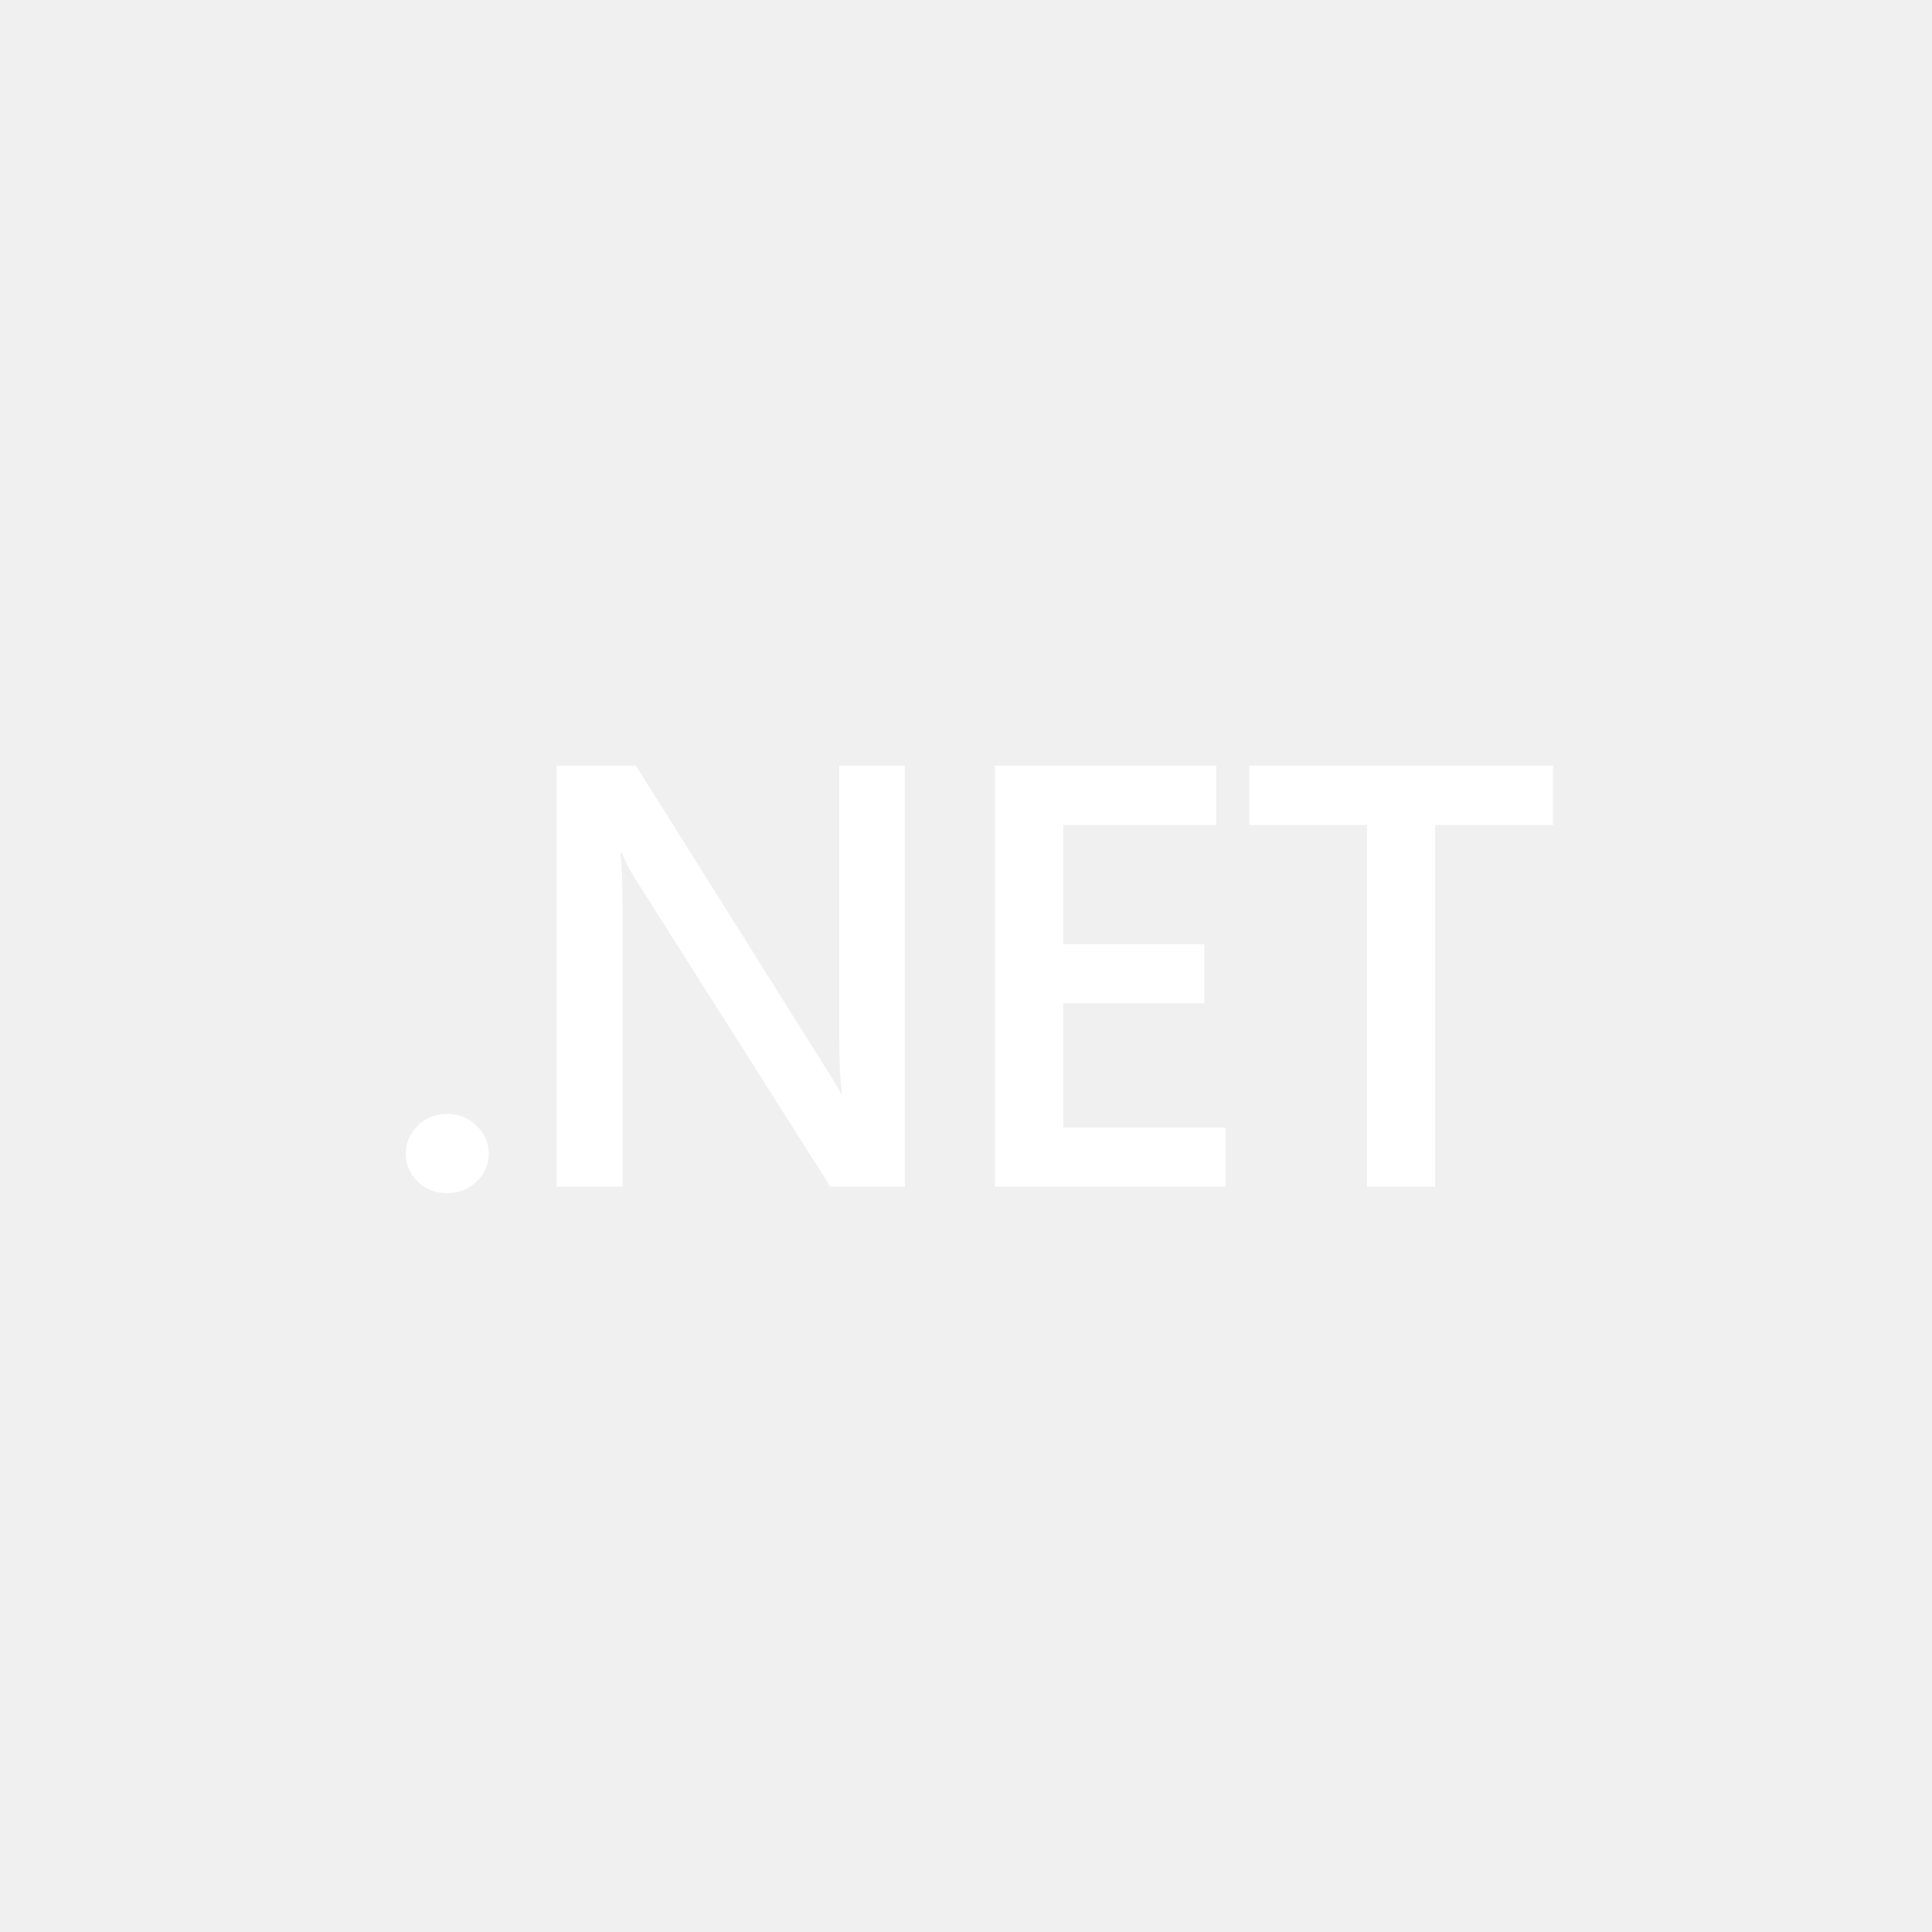
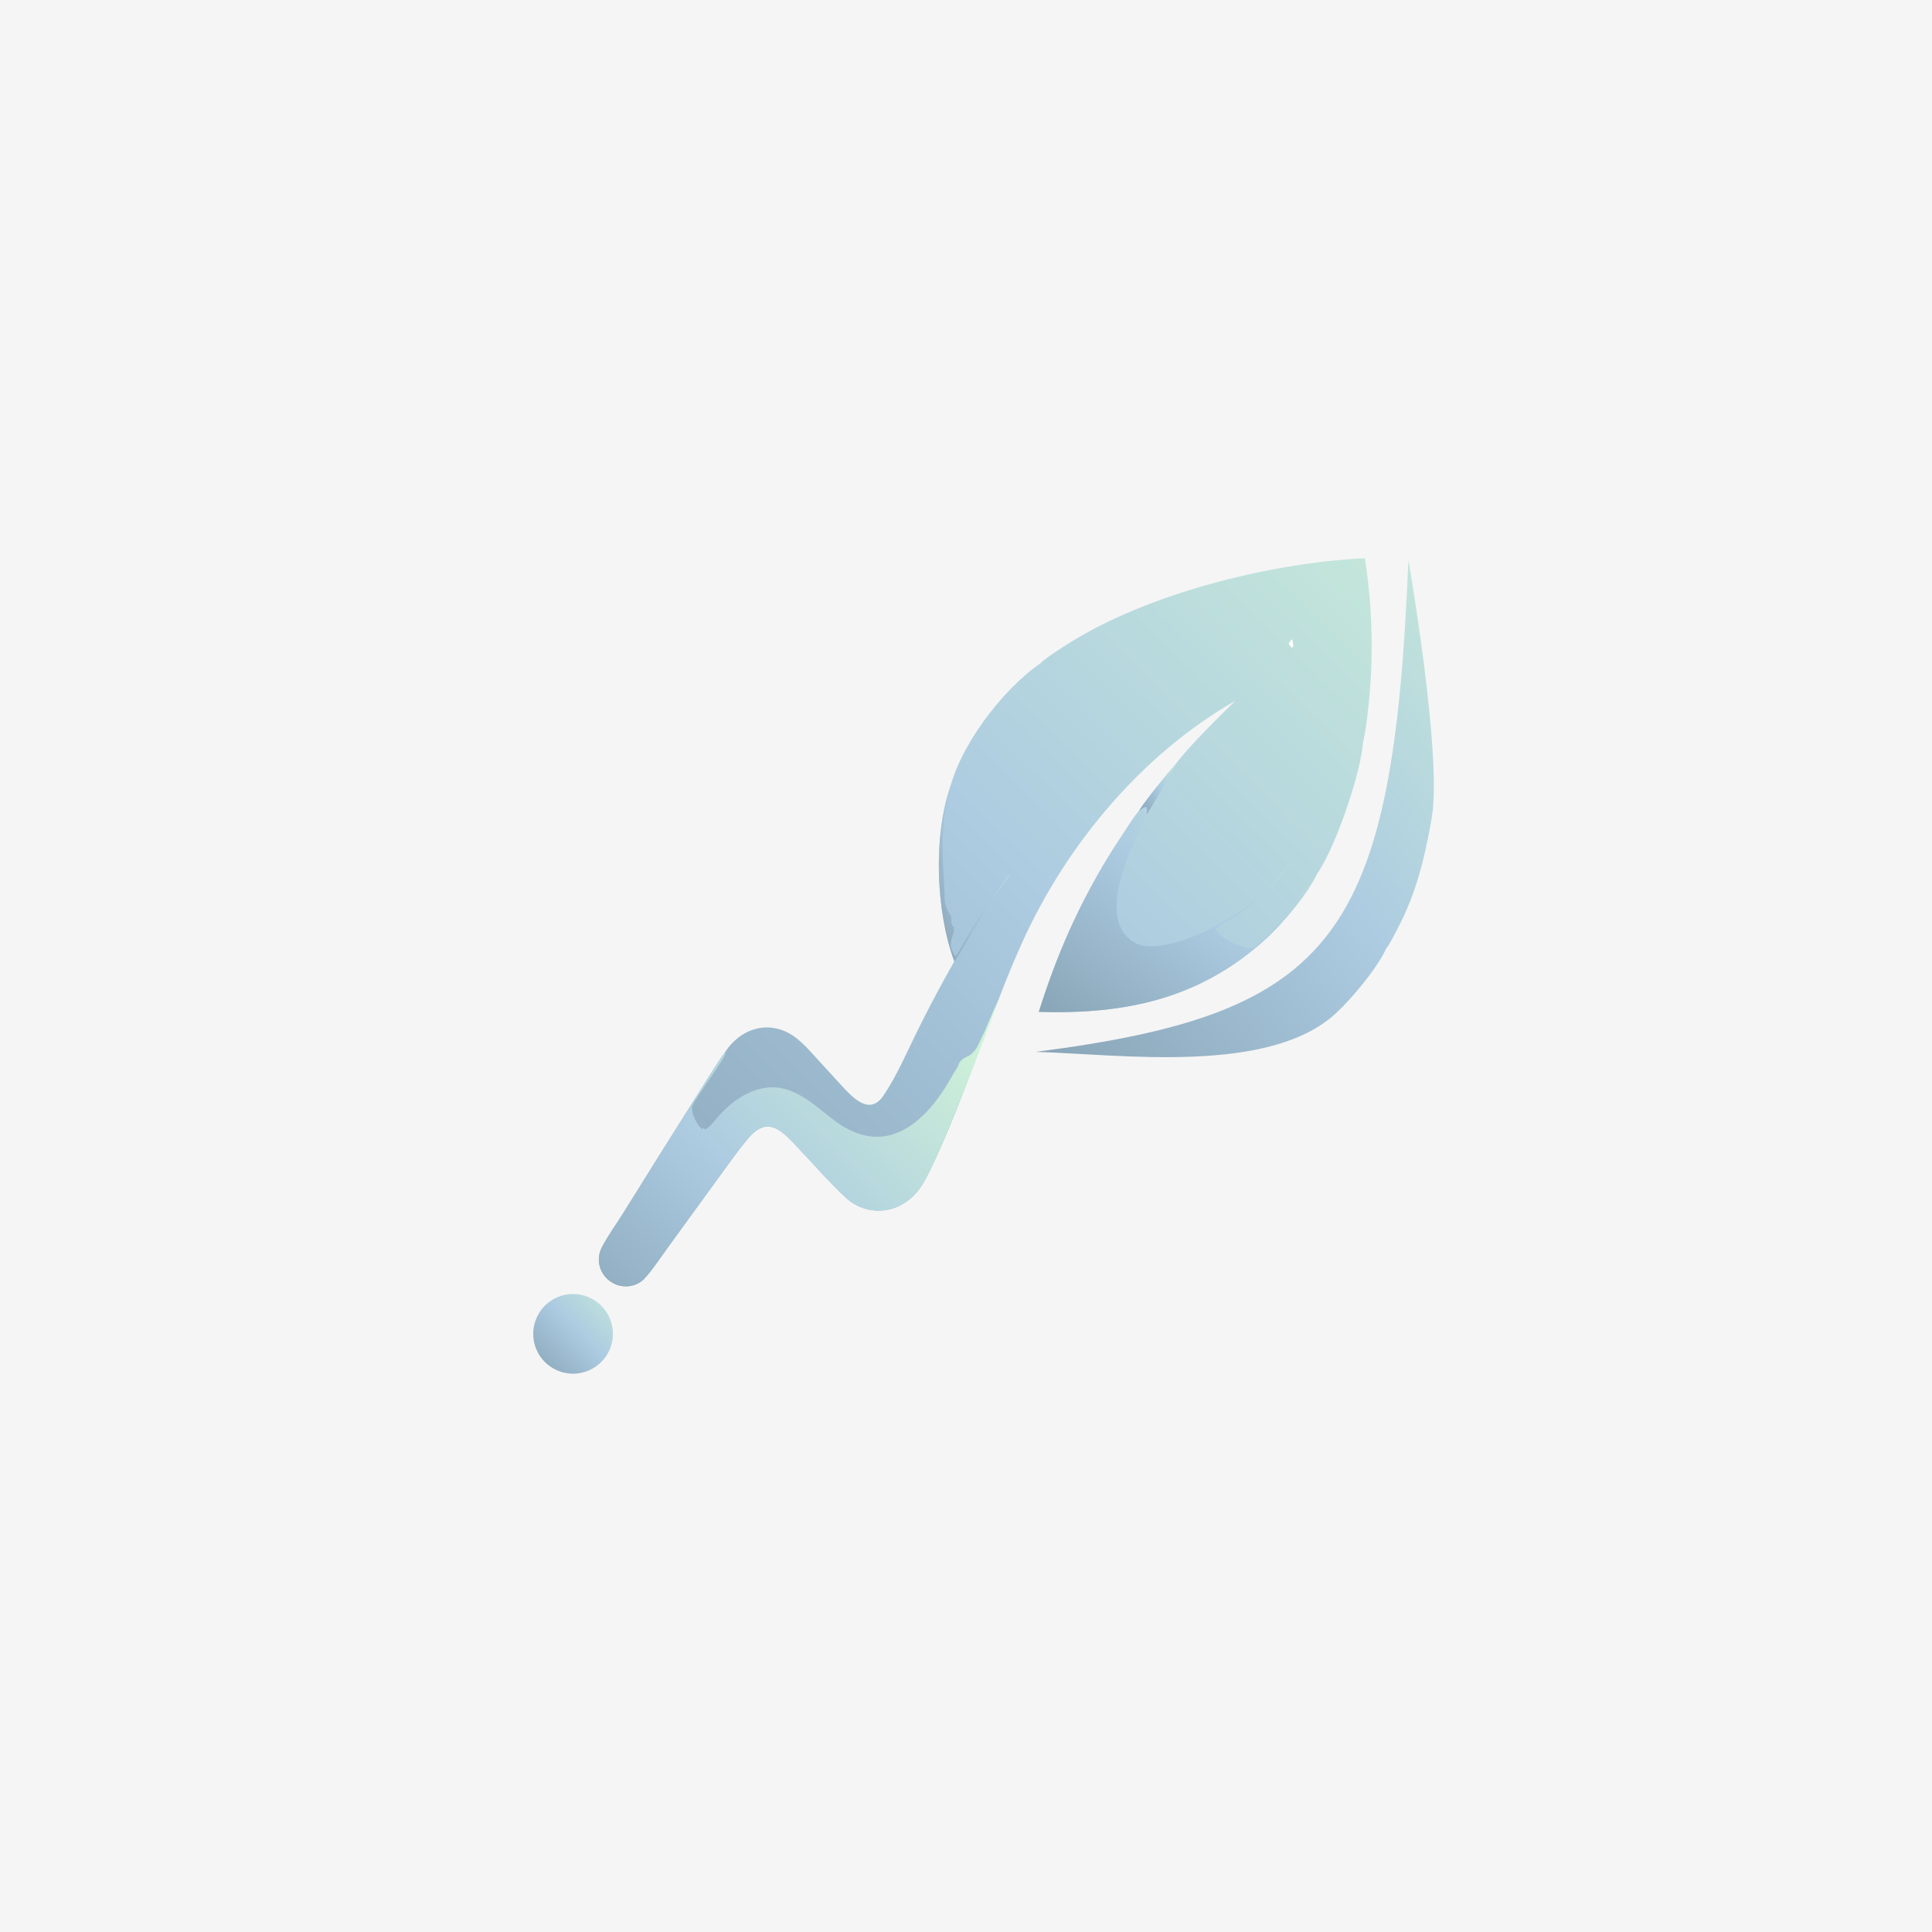
- <svg xmlns="http://www.w3.org/2000/svg" width="456" height="456" viewBox="0 0 456 456" version="1.1" xml:space="preserve" style="fill-rule:evenodd;clip-rule:evenodd;stroke-linejoin:round;stroke-miterlimit:2;">
-   <path d="m 105.5,281.609 c -2.703,0 -5.001,-0.9 -6.893,-2.702 -1.892,-1.848 -2.838,-4.042 -2.838,-6.582 0,-2.587 0.946,-4.804 2.838,-6.652 1.892,-1.848 4.19,-2.772 6.893,-2.772 2.748,0 5.068,0.924 6.96,2.772 1.937,1.848 2.906,4.064 2.906,6.652 0,2.54 -0.968,4.734 -2.906,6.582 -1.892,1.802 -4.212,2.702 -6.96,2.702 z" style="fill:#ffffff;fill-rule:nonzero;stroke-width:0.838" />
-   <path d="M 213.561,280.084 H 195.99 L 149.7,207.054 c -1.171,-1.848 -2.14,-3.765 -2.906,-5.751 h -0.406 c 0.361,2.125 0.541,6.675 0.541,13.65 v 65.132 h -15.543 v -99.36 h 18.719 l 44.737,71.298 c 1.892,2.957 3.109,4.989 3.649,6.098 h 0.27 c -0.45,-2.632 -0.676,-7.09 -0.676,-13.373 v -64.023 h 15.476 z" style="fill:#ffffff;fill-rule:nonzero;stroke-width:0.838" />
-   <path d="m 289.251,280.084 h -54.401 v -99.36 h 52.238 v 13.997 h -36.154 v 28.131 h 33.316 v 13.927 h -33.316 v 29.378 h 38.316 z" style="fill:#ffffff;fill-rule:nonzero;stroke-width:0.838" />
-   <path d="M 366.565,194.721 H 338.722 v 85.363 h -16.084 v -85.363 h -27.775 v -13.997 h 71.701 z" style="fill:#ffffff;fill-rule:nonzero;stroke-width:0.838" />
+ <svg xmlns="http://www.w3.org/2000/svg" width="1024" height="1024" viewBox="0 0 1024 1024" fill="none">
+   <rect width="1024" height="1024" fill="#F5F5F5" />
+   <path d="M551.445 351.609C553.9 348.829 564.335 342.286 567.84 340.125C609.305 314.554 671.4 298.981 719.715 296.083C720.94 296.01 722.17 295.956 723.395 295.922C727.545 322.354 728.135 349.223 725.15 375.812C724.66 380.226 723.58 389.179 722.47 393.232C721.125 409.821 709.91 442.051 701.81 456.927C701.145 458.142 699.245 461.766 698.29 462.681C693.595 473.045 680.195 489.103 671.595 497.03C636.32 529.555 596.395 537.725 550.595 536.31C561.205 502.4 575.055 472.133 594.93 442.428C597.355 438.799 600.95 432.957 603.625 429.904C606.625 424.697 619.165 409.427 623.345 404.757C629.615 396.11 646.74 379.238 654.63 371.502C605.3 399.772 565.565 447.349 542.14 498.728C537.57 508.825 533.325 519.065 529.405 529.43C528.25 532.42 523.425 545.455 522.165 547.555C514.35 569.39 506.1 591.64 496.515 612.76C494.355 617.52 490.38 625.925 487.465 629.95C484.628 633.89 480.86 637.07 476.496 639.205C467.149 643.705 456.039 641.895 448.478 634.94C439.77 626.93 431.724 617.555 423.54 608.965C414.824 599.815 407.258 590.395 396.227 603.71C391.021 609.99 386.289 616.735 381.429 623.365L353.641 661.635C350.716 665.695 343.231 676.825 339.877 679.18C336.079 681.89 331.185 682.545 326.811 680.92C318.759 677.875 314.994 668.77 319.04 661.045C322.192 655.03 326.16 649.59 329.78 643.855L349.238 612.68L373.26 574.53C375.761 570.635 381.482 561.275 384.175 557.88C390.648 547.625 402.257 541.79 414.205 545.87C422.221 548.61 427.669 555.295 433.204 561.335L446.029 575.335C451.566 581.335 460.772 591.64 468.144 580.835C475.01 570.77 480.25 558.59 485.656 547.565C491.99 534.69 498.71 522.01 505.805 509.54C496.436 483.609 494.583 446.833 502.84 420.568C507.815 396.364 531.015 365.641 551.445 351.609Z" fill="url(#paint0_linear_0_1)" />
+   <path d="M738.215 497.005C746.315 482.129 753.25 466.621 758.875 433.31C764.5 400 746.5 297 746.5 297C738.215 497.005 708 537.108 549 557.5C594.8 558.915 672.725 569.633 708 537.108C716.6 529.182 730 513.124 734.695 502.76C735.65 501.845 737.55 498.22 738.215 497.005Z" fill="url(#paint1_linear_0_1)" />
+   <path d="M384.175 557.88L384.513 558.235C384.238 561.11 368.922 581.58 367.073 585.925C365.672 589.215 369.882 597.28 372.332 598.53L372.806 597.645L373.635 598.555C375.908 598.11 379.885 592.58 381.858 590.465C388.211 583.65 396.44 577.87 405.763 576.565C420.578 574.48 430.992 585.44 442.363 593.965C480.082 622.245 503.5 571.5 506 568C508.5 564.5 507.604 563.94 509.5 562C511.279 560.179 513.131 560.229 515 558.5C517.758 555.947 518.235 554.435 520.085 550.33C520.435 549.56 521.065 548.5 521.52 547.49L529 530C527 537 506.1 591.64 496.515 612.76C494.355 617.52 490.38 625.925 487.465 629.95C484.628 633.89 480.86 637.07 476.496 639.205C467.149 643.705 456.039 641.895 448.478 634.94C439.77 626.93 431.724 617.555 423.54 608.965C414.824 599.815 407.258 590.395 396.227 603.71C391.021 609.99 386.288 616.735 381.429 623.365L353.641 661.635C350.716 665.695 343.231 676.825 339.877 679.18C336.079 681.89 331.185 682.545 326.811 680.92C318.759 677.875 314.994 668.77 319.04 661.045C322.192 655.03 326.16 649.59 329.78 643.855L349.238 612.68L373.26 574.53C375.761 570.635 381.481 561.275 384.175 557.88Z" fill="url(#paint2_linear_0_1)" />
+   <path d="M603.625 429.904C605.13 428.814 606.22 427.562 607.675 427.78C608.395 430.075 607.73 429.671 607.78 431.565C600.91 446.125 579.24 487.778 601.825 499.836C609.725 504.05 625.01 499.463 633.115 496.097C647.14 490.274 662.781 480 670.5 472C674 469.5 683.947 457.5 686.5 453C680.5 465 668.54 475.811 657.44 484.179C653.865 486.873 647.625 489.024 644.475 492.185C645.01 496.441 656.86 502.095 662.28 502.515C669.8 503.095 698.395 462.664 698.29 462.681C693.595 473.045 680.195 489.104 671.595 497.03C636.32 529.555 596.395 537.725 550.595 536.31C561.205 502.4 575.055 472.133 594.93 442.428C597.355 438.799 600.95 432.957 603.625 429.904Z" fill="url(#paint3_linear_0_1)" />
+   <path d="M504 416L503.5 420C503.445 420.132 503.055 421.868 503 422C498.066 437.832 499.649 454.554 500.5 471C500.88 478.338 500.06 479.316 504 485.362C504.805 486.591 503.51 489.39 504.92 490.659C505.8 491.668 505.815 493.332 505.395 494.562C503.43 500.345 503.015 501.355 506.28 506.91C507.35 506.19 509.09 502.84 509.845 501.52C517.39 488.237 525.76 475.645 534.74 463.38L535.425 463.069C535.19 464.521 529.135 472.344 527.9 474.122C523.425 480.577 519.185 487.191 515.19 493.95C513.88 496.18 507.005 508.2 505.805 509.54C496 483.5 494.5 442 504 416Z" fill="url(#paint4_linear_0_1)" />
+   <path d="M623.345 404.757C623.11 406.186 608.59 430.881 607.78 431.565C607.73 429.671 608.395 430.075 607.675 427.78C606.22 427.562 605.13 428.814 603.625 429.904C606.625 424.697 619.165 409.427 623.345 404.757Z" fill="url(#paint5_linear_0_1)" />
+   <path d="M684.805 338.818C685.265 340.046 685.325 341.256 685.505 342.582L684.745 343.324C683.805 342.4 683.75 342.309 683.025 341.199C683.73 339.781 683.7 340.008 684.805 338.818Z" fill="white" />
+   <path d="M299.607 686.26C311.067 683.975 322.204 691.43 324.46 702.895C326.715 714.36 319.232 725.48 307.76 727.705C296.33 729.92 285.261 722.47 283.014 711.05C280.767 699.625 288.188 688.535 299.607 686.26Z" fill="url(#paint6_linear_0_1)" />
+   <defs>
+     <linearGradient id="paint0_linear_0_1" x1="736.899" y1="-23.312" x2="-144.58" y2="877.3" gradientUnits="userSpaceOnUse">
+       <stop stop-color="#D9FFD4" />
+       <stop offset="0.389" stop-color="#ACCBE1" />
+       <stop offset="1" stop-color="#536B78" />
+     </linearGradient>
+     <linearGradient id="paint1_linear_0_1" x1="765.051" y1="79.163" x2="183.176" y2="527.867" gradientUnits="userSpaceOnUse">
+       <stop stop-color="#D9FFD4" />
+       <stop offset="0.389" stop-color="#ACCBE1" />
+       <stop offset="1" stop-color="#536B78" />
+     </linearGradient>
+     <linearGradient id="paint2_linear_0_1" x1="623.5" y1="585.5" x2="281.665" y2="939.301" gradientUnits="userSpaceOnUse">
+       <stop stop-color="#D9FFD4" />
+       <stop offset="0.389" stop-color="#ACCBE1" />
+       <stop offset="1" stop-color="#536B78" />
+     </linearGradient>
+     <linearGradient id="paint3_linear_0_1" x1="701.852" y1="337.822" x2="462.148" y2="651.281" gradientUnits="userSpaceOnUse">
+       <stop stop-color="#D9FFD4" />
+       <stop offset="0.389" stop-color="#ACCBE1" />
+       <stop offset="1" stop-color="#536B78" />
+     </linearGradient>
+     <linearGradient id="paint4_linear_0_1" x1="536.337" y1="338.615" x2="391.885" y2="394.821" gradientUnits="userSpaceOnUse">
+       <stop stop-color="#D9FFD4" />
+       <stop offset="0.389" stop-color="#ACCBE1" />
+       <stop offset="1" stop-color="#536B78" />
+     </linearGradient>
+     <linearGradient id="paint5_linear_0_1" x1="623.821" y1="382.578" x2="566.046" y2="423.482" gradientUnits="userSpaceOnUse">
+       <stop stop-color="#D9FFD4" />
+       <stop offset="0.389" stop-color="#ACCBE1" />
+       <stop offset="1" stop-color="#536B78" />
+     </linearGradient>
+     <linearGradient id="paint6_linear_0_1" x1="325.88" y1="650.898" x2="229.422" y2="743.74" gradientUnits="userSpaceOnUse">
+       <stop stop-color="#D9FFD4" />
+       <stop offset="0.389" stop-color="#ACCBE1" />
+       <stop offset="1" stop-color="#536B78" />
+     </linearGradient>
+   </defs>
</svg>
